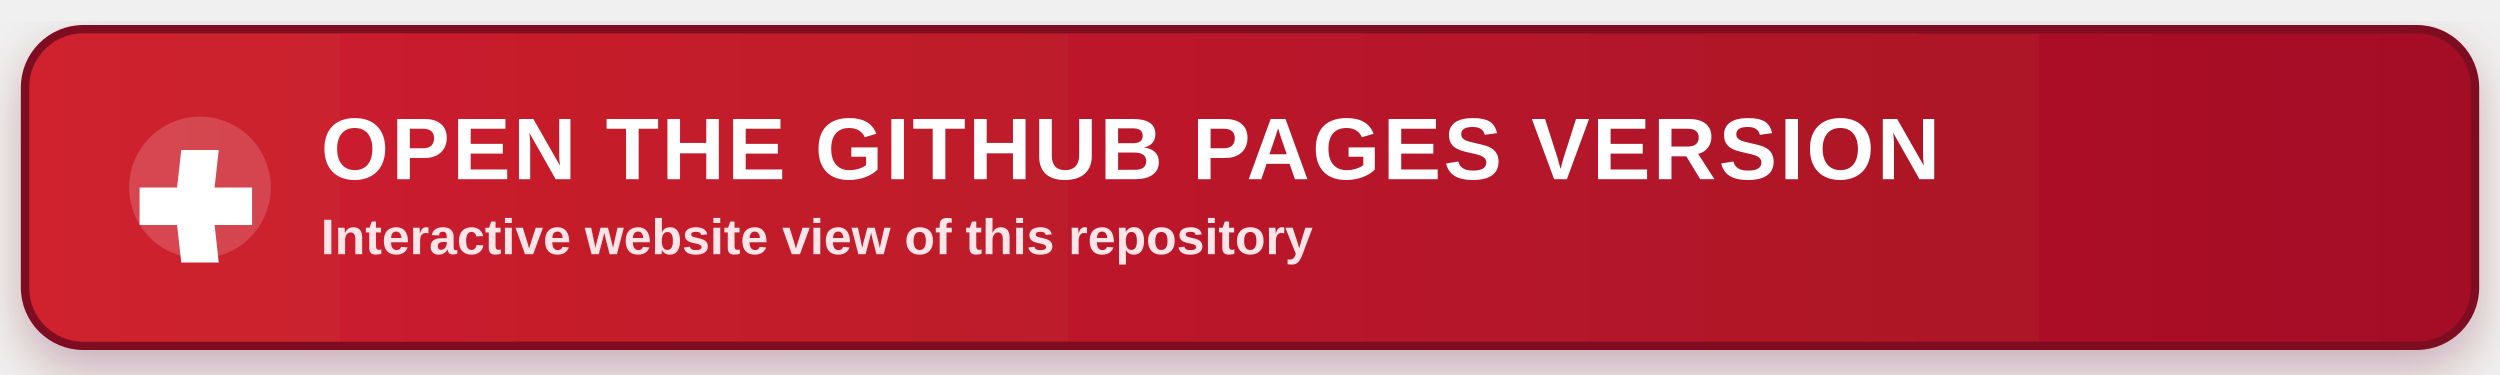
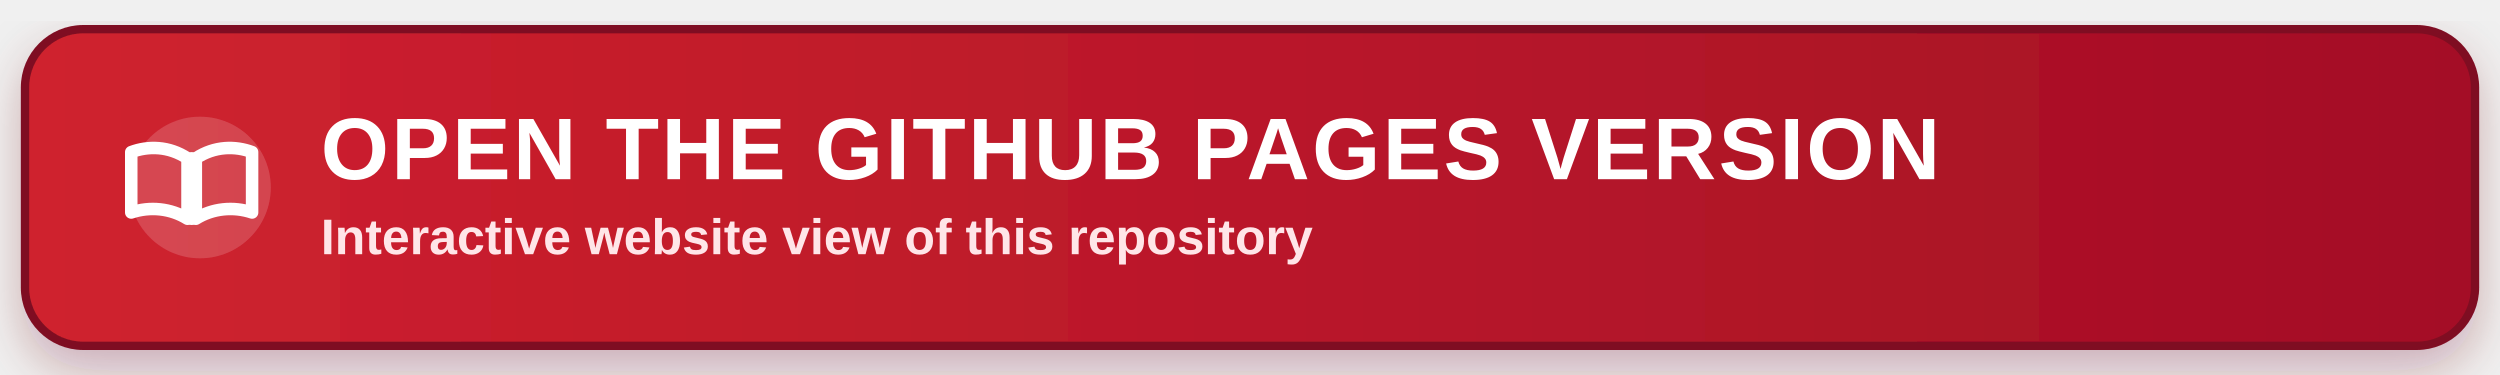
<svg xmlns="http://www.w3.org/2000/svg" width="1200" height="180" viewBox="0 0 1200 180" role="img" aria-labelledby="title desc">
  <defs>
    <linearGradient id="bannerGradient" x1="0%" x2="100%" y1="0%" y2="0%">
      <stop offset="0%" stop-color="#cf222e" />
      <stop offset="100%" stop-color="#a40e26" />
    </linearGradient>
    <filter id="shadow" x="-5%" y="-10%" width="110%" height="130%">
      <feDropShadow dx="0" dy="10" stdDeviation="12" flood-color="#6e0d1d" flood-opacity="0.28" />
    </filter>
  </defs>
  <g filter="url(#shadow)">
    <rect x="12" y="14" width="1176" height="152" rx="28" fill="url(#bannerGradient)" />
    <rect x="12" y="14" width="1176" height="152" rx="28" fill="none" stroke="#7f1021" stroke-width="4" />
    <circle cx="96" cy="90" r="34" fill="#fff2f3" fill-opacity="0.18" />
-     <path d="M87 72h18l-2 18h18v18h-18l2 18H87l-2-18H67V90h18z" fill="#ffffff" />
+     <path d="M63 73c8-3 18-3 27 3v29c-8-5-18-6-27-3z" fill="none" stroke="#ffffff" stroke-width="6" stroke-linejoin="round" />
+     <path d="M121 73c-8-3-18-3-27 3v29c8-5 18-6 27-3z" fill="none" stroke="#ffffff" stroke-width="6" stroke-linejoin="round" />
+     <path d="M92 76v29" fill="none" stroke="#ffffff" stroke-width="6" stroke-linecap="round" />
    <text x="154" y="86" fill="#ffffff" font-family="Segoe UI, Arial, sans-serif" font-size="42" font-weight="800" letter-spacing="1.2">
      OPEN THE GITHUB PAGES VERSION
    </text>
    <text x="154" y="122" fill="#ffe5e8" font-family="Segoe UI, Arial, sans-serif" font-size="24" font-weight="600">
      Interactive website view of this repository
    </text>
  </g>
</svg>
